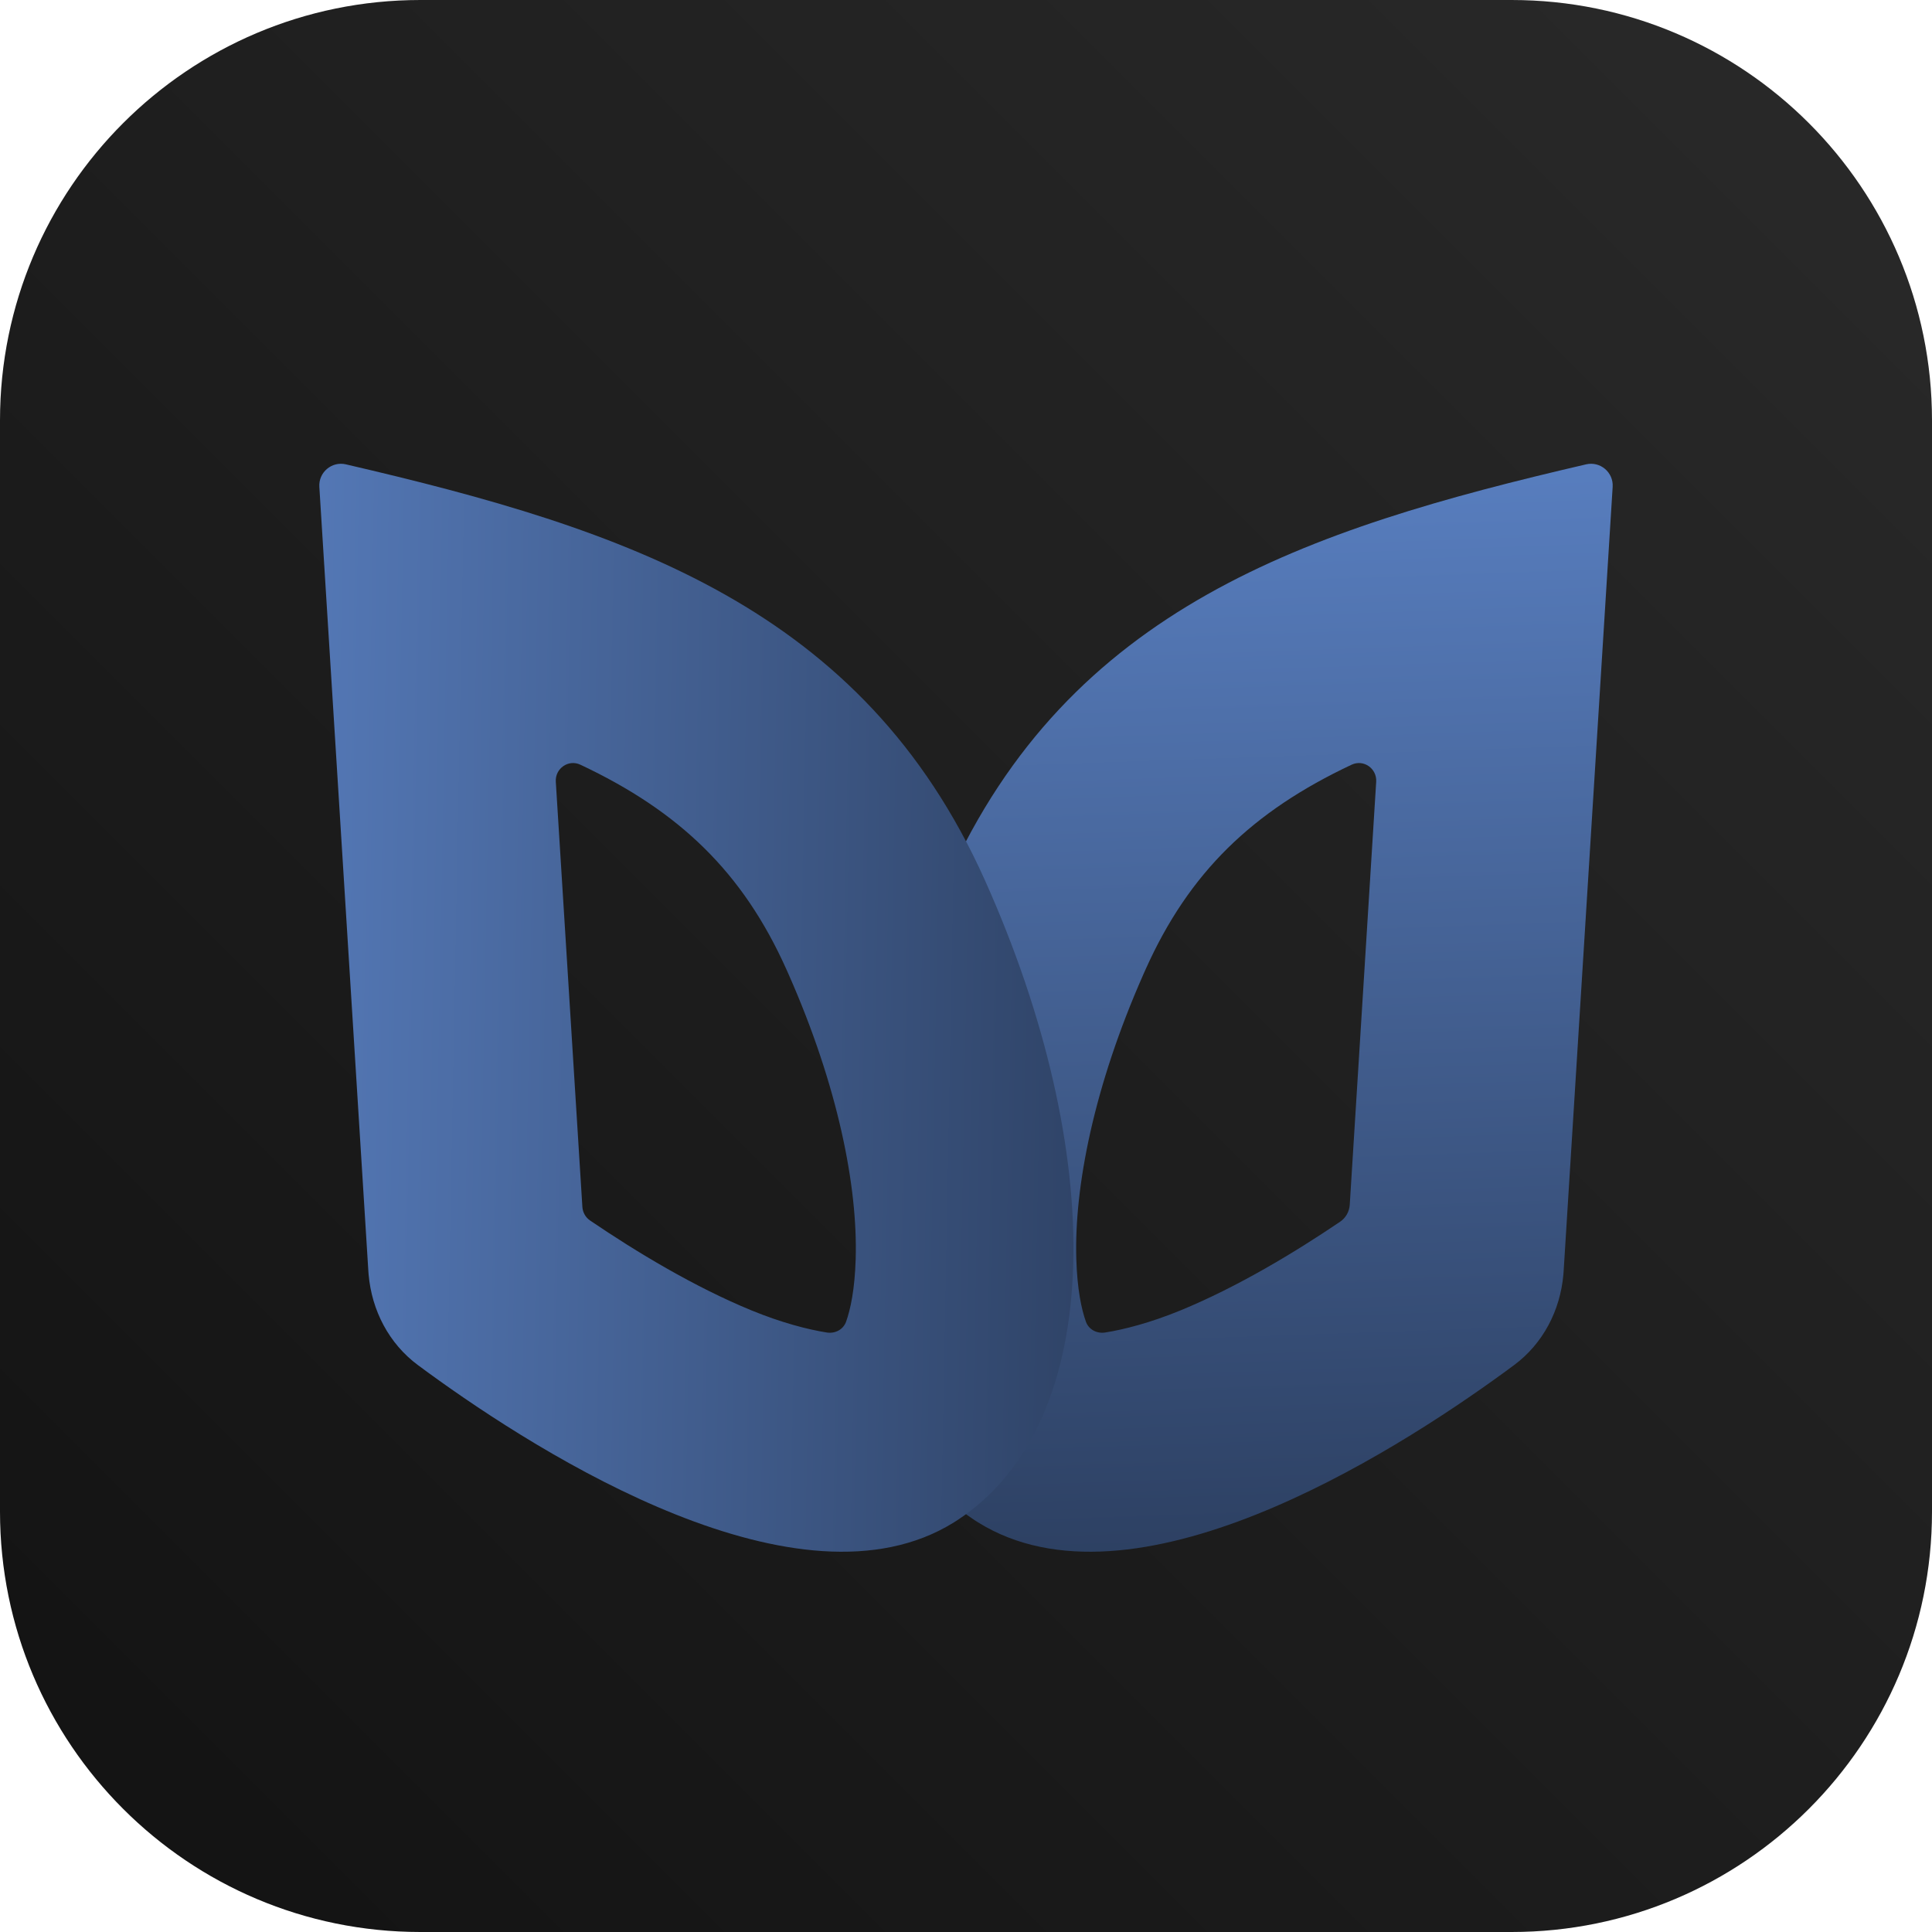
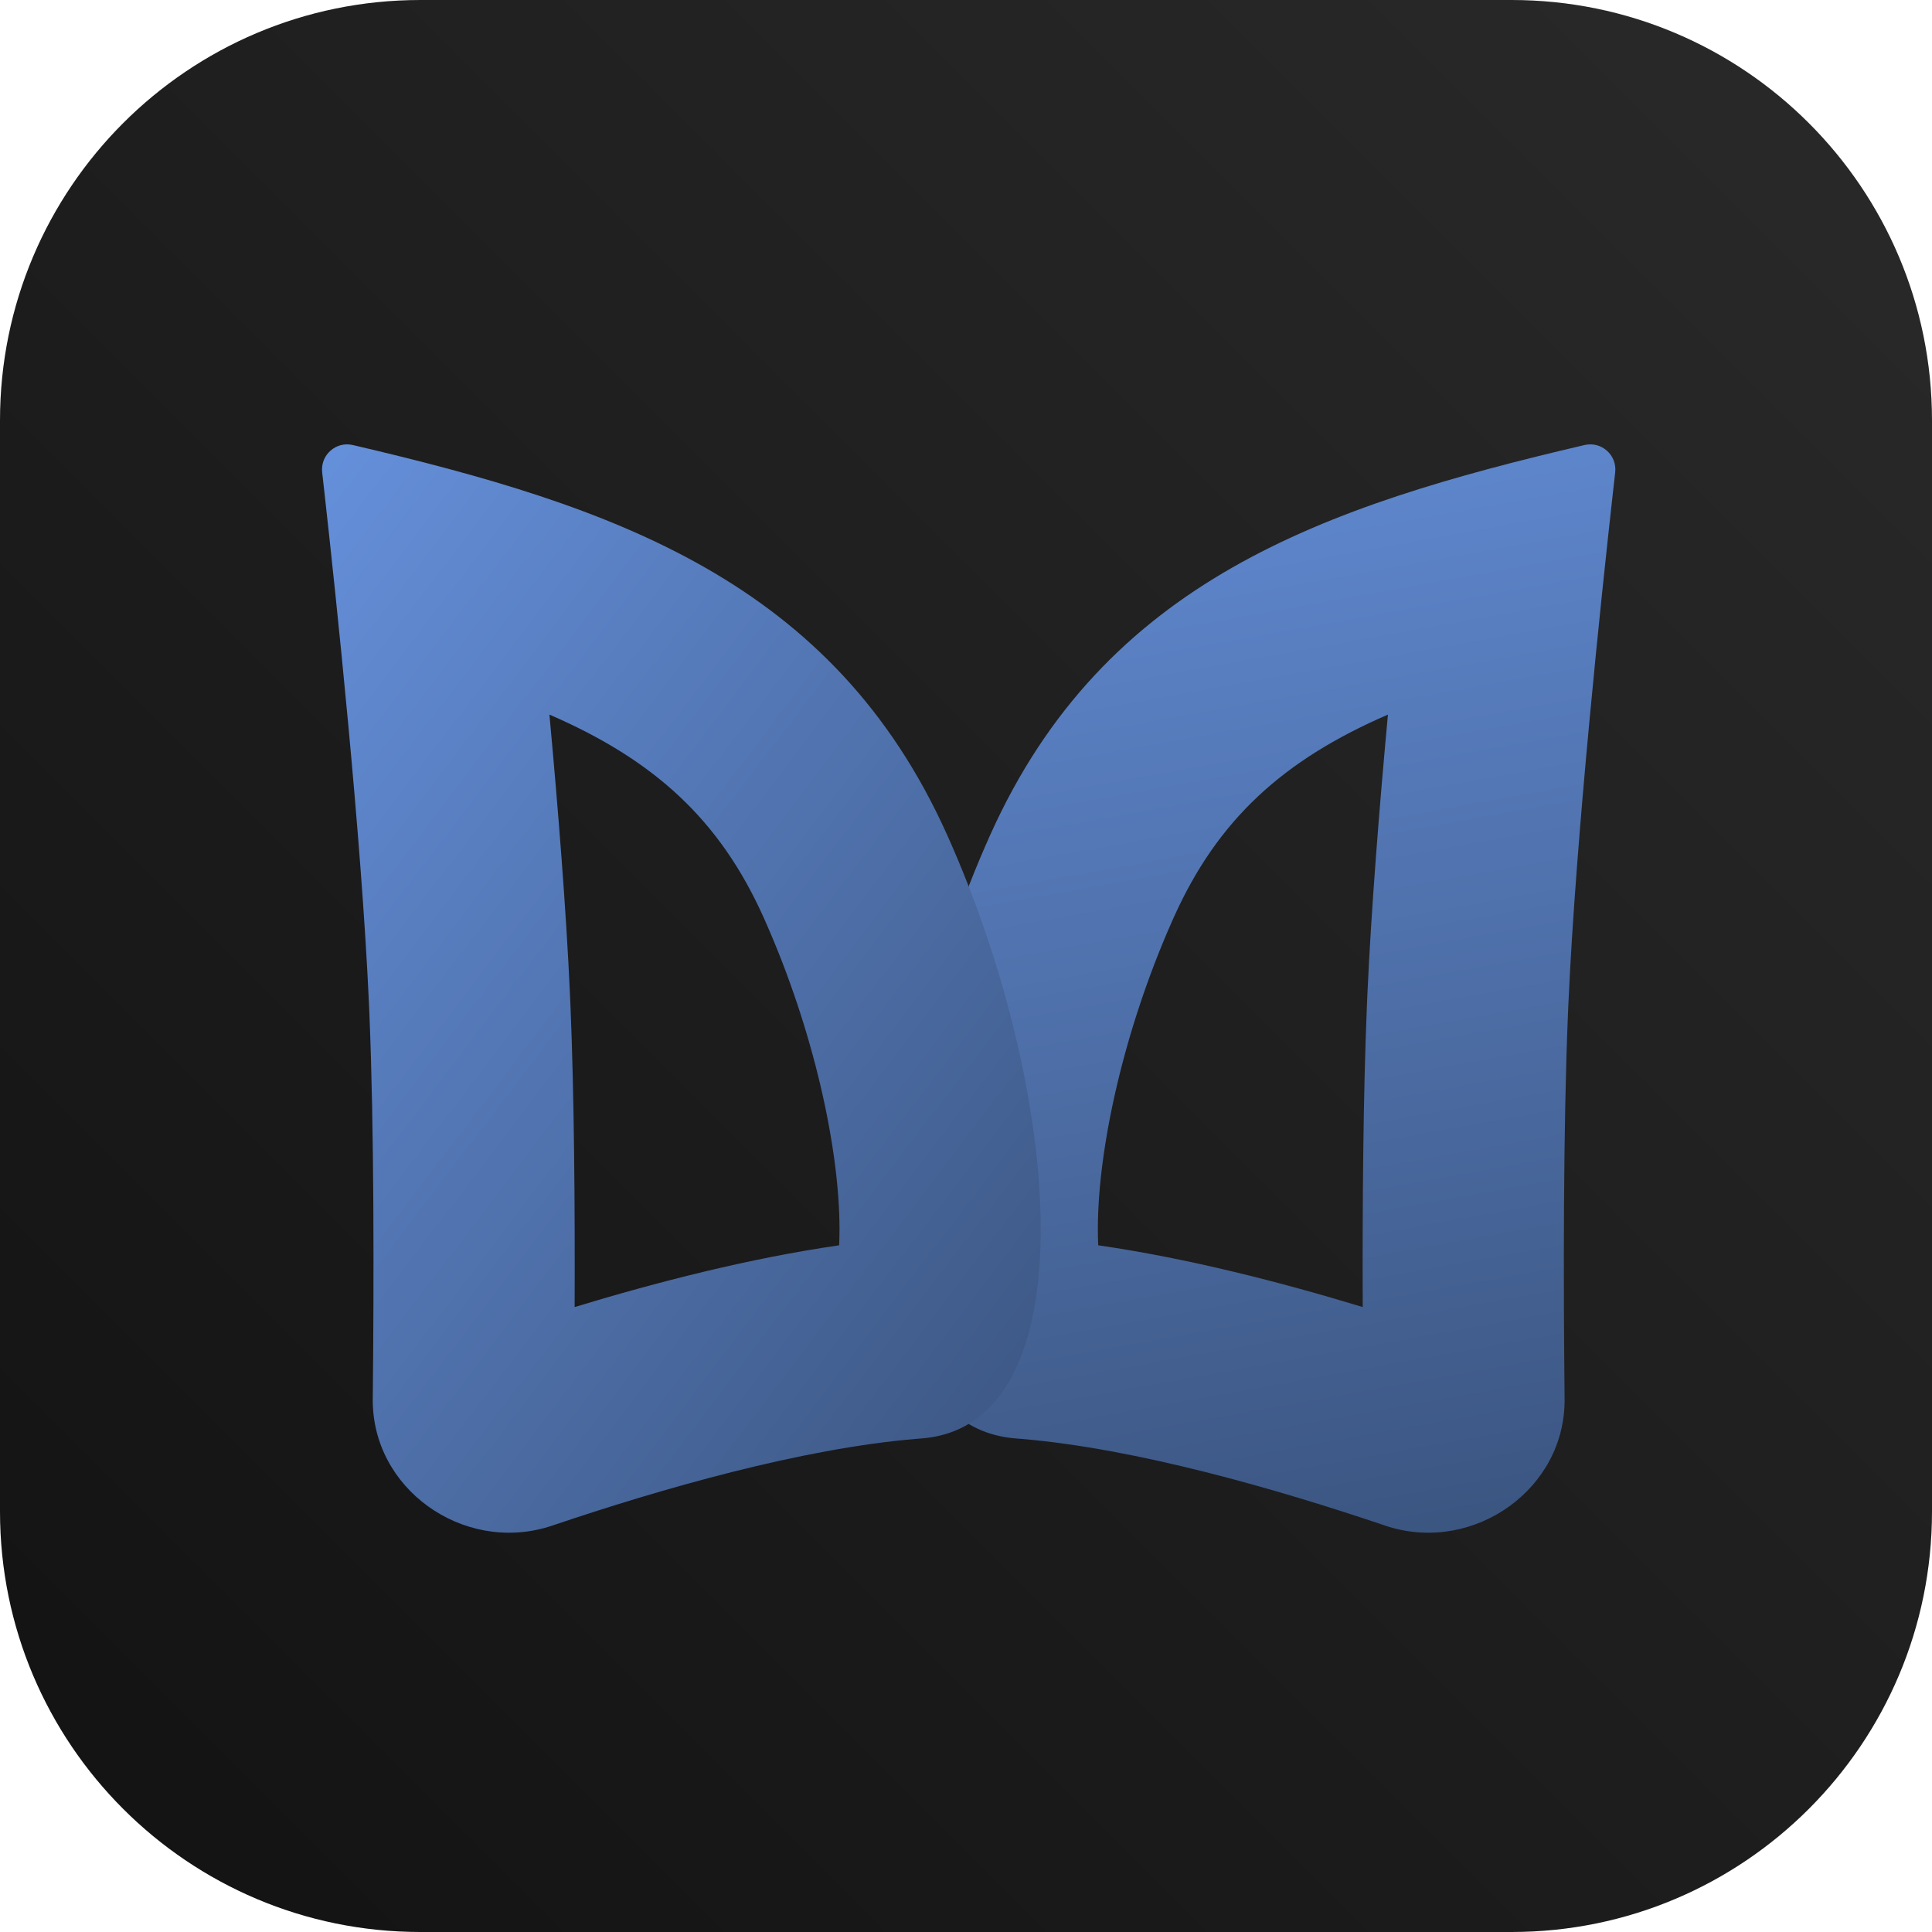
<svg xmlns="http://www.w3.org/2000/svg" width="300" height="300" viewBox="0 0 300 300" fill="none">
  <rect width="300" height="300" rx="65.278" fill="url(#paint0_linear_326_112)" />
-   <path d="M250.413 75.599C250.554 73.348 248.49 71.594 246.293 72.103C202.654 82.229 166.052 94.375 147.08 136.645C128.098 178.937 128.048 220.766 151.309 236.031L151.889 236.402C175.829 251.283 215.835 226.003 233.453 213.186L235.099 211.977C239.606 208.636 242.271 203.489 242.761 197.916L242.802 197.375L250.413 75.599ZM209.589 187.074C209.523 188.137 208.973 189.112 208.091 189.71C200.989 194.518 192.09 199.869 183.31 203.477C178.651 205.391 174.532 206.451 171.614 206.911C170.321 207.115 169.052 206.454 168.615 205.22C167.945 203.328 167.27 200.267 167.128 195.474C166.799 184.342 169.835 168.745 177.536 151.313L177.907 150.481C184.651 135.455 194.471 125.991 209.878 118.743C211.744 117.866 213.823 119.335 213.695 121.392L209.589 187.074Z" fill="url(#paint1_linear_326_112)" />
-   <path d="M49.587 75.599C49.446 73.348 51.51 71.594 53.707 72.103C97.346 82.229 133.948 94.375 152.92 136.645C171.902 178.937 171.952 220.766 148.691 236.031L148.111 236.402C124.171 251.283 84.164 226.003 66.547 213.186L64.901 211.977C60.394 208.636 57.729 203.489 57.239 197.916L57.198 197.375L49.587 75.599ZM90.431 187.41C90.485 188.261 90.924 189.04 91.628 189.519C98.776 194.376 107.794 199.822 116.69 203.477C121.349 205.391 125.468 206.451 128.386 206.911C129.679 207.115 130.947 206.454 131.385 205.22C132.055 203.328 132.729 200.267 132.871 195.474C133.201 184.342 130.165 168.745 122.464 151.313L122.093 150.481C115.349 135.455 105.528 125.991 90.121 118.743C88.256 117.866 86.176 119.335 86.305 121.392L90.431 187.41Z" fill="url(#paint2_linear_326_112)" />
+   <path d="M250.807 73.341C251.11 70.66 248.67 68.491 246.042 69.105C205.451 78.596 171.459 90.215 153.753 129.662C135.858 169.534 131.587 221.357 157.74 223.36L158.587 223.428C176.435 224.936 198.098 231.151 215.071 236.891L215.703 237.094C228.98 241.128 243.097 231.188 242.95 217.205C242.756 198.693 242.734 175.244 243.472 157.447L243.545 155.743C244.721 129.716 248.631 92.806 250.469 76.35L250.807 73.341ZM215.518 110.961C214.177 125.498 212.925 141.172 212.33 154.333L212.253 156.124C211.668 170.21 211.544 187.398 211.602 202.958C198.991 199.127 184.493 195.383 170.533 193.37C170.496 192.593 170.474 191.729 170.476 190.773C170.5 178.087 174.564 159.894 181.908 143.249L182.26 142.457C189.095 127.231 199.266 118.004 215.518 110.961Z" fill="url(#paint1_linear_326_112)" />
+   <path d="M50.026 73.341C49.722 70.66 52.163 68.491 54.79 69.105C95.381 78.596 129.374 90.215 147.079 129.662C164.974 169.534 169.245 221.357 143.092 223.36L142.245 223.428C124.398 224.936 102.734 231.151 85.761 236.891L85.129 237.094C71.852 241.128 57.735 231.188 57.882 217.205C58.076 198.693 58.098 175.244 57.361 157.447L57.287 155.743C56.111 129.716 52.201 92.806 50.364 76.35L50.026 73.341ZM85.314 110.961C86.655 125.498 87.907 141.172 88.502 154.333L88.58 156.124C89.164 170.21 89.288 187.398 89.231 202.958C101.841 199.127 116.339 195.383 130.3 193.37C130.337 192.593 130.359 191.729 130.357 190.773C130.332 178.087 126.268 159.894 118.924 143.249L118.572 142.457C111.738 127.231 101.566 118.004 85.314 110.961Z" fill="url(#paint2_linear_326_112)" />
  <defs>
    <linearGradient id="paint0_linear_326_112" x1="300" y1="0" x2="0" y2="300" gradientUnits="userSpaceOnUse">
      <stop stop-color="#2A2A2A" />
      <stop offset="1" stop-color="#121212" />
    </linearGradient>
-     <linearGradient id="paint1_linear_326_112" x1="197.132" y1="72.532" x2="203.314" y2="252.164" gradientUnits="userSpaceOnUse">
-       <stop stop-color="#587EBF" />
-       <stop offset="1" stop-color="#2A3C5C" />
+     <linearGradient id="paint1_linear_326_112" x1="113.775" y1="32.709" x2="152.671" y2="248.948" gradientUnits="userSpaceOnUse">
+       <stop stop-color="#6A97E6" />
+       <stop offset="1" stop-color="#3C5682" />
    </linearGradient>
-     <linearGradient id="paint2_linear_326_112" x1="32.733" y1="118.104" x2="186.868" y2="121.021" gradientUnits="userSpaceOnUse">
-       <stop stop-color="#587EBF" />
-       <stop offset="1" stop-color="#2A3C5C" />
+     <linearGradient id="paint2_linear_326_112" x1="33.771" y1="52.239" x2="199.172" y2="178.051" gradientUnits="userSpaceOnUse">
+       <stop stop-color="#6A97E6" />
+       <stop offset="1" stop-color="#3C5682" />
    </linearGradient>
  </defs>
</svg>
